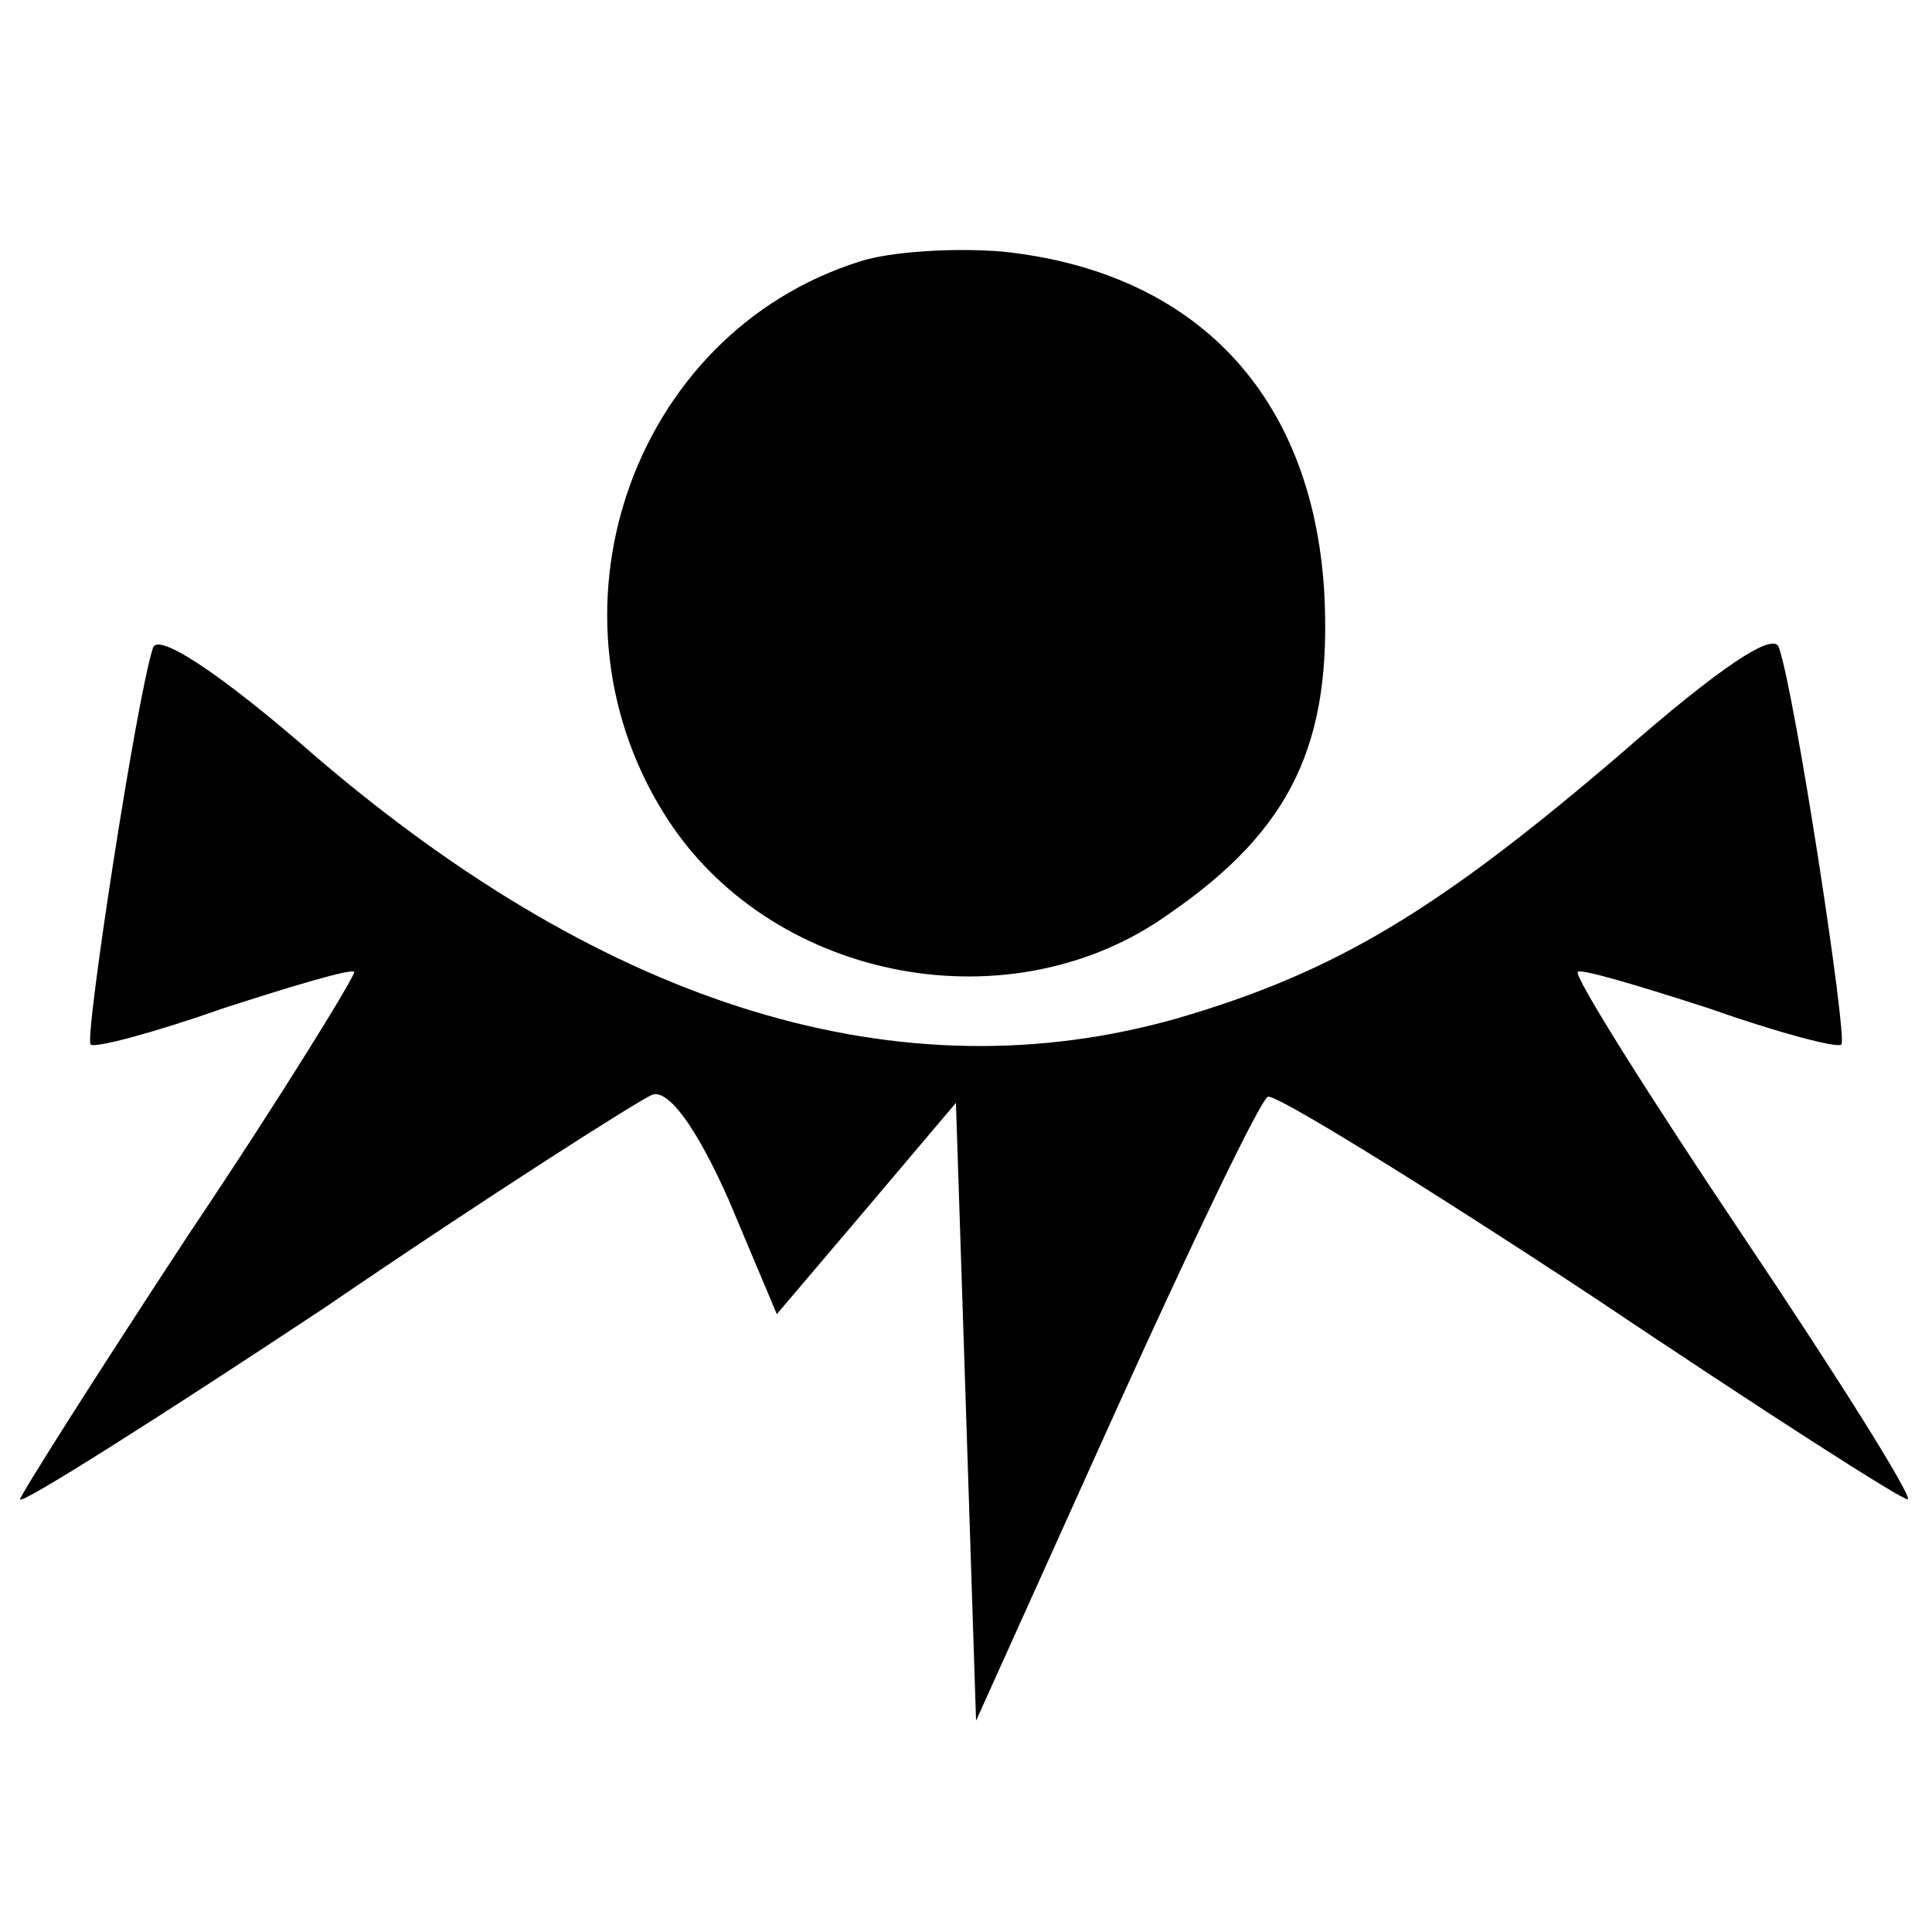
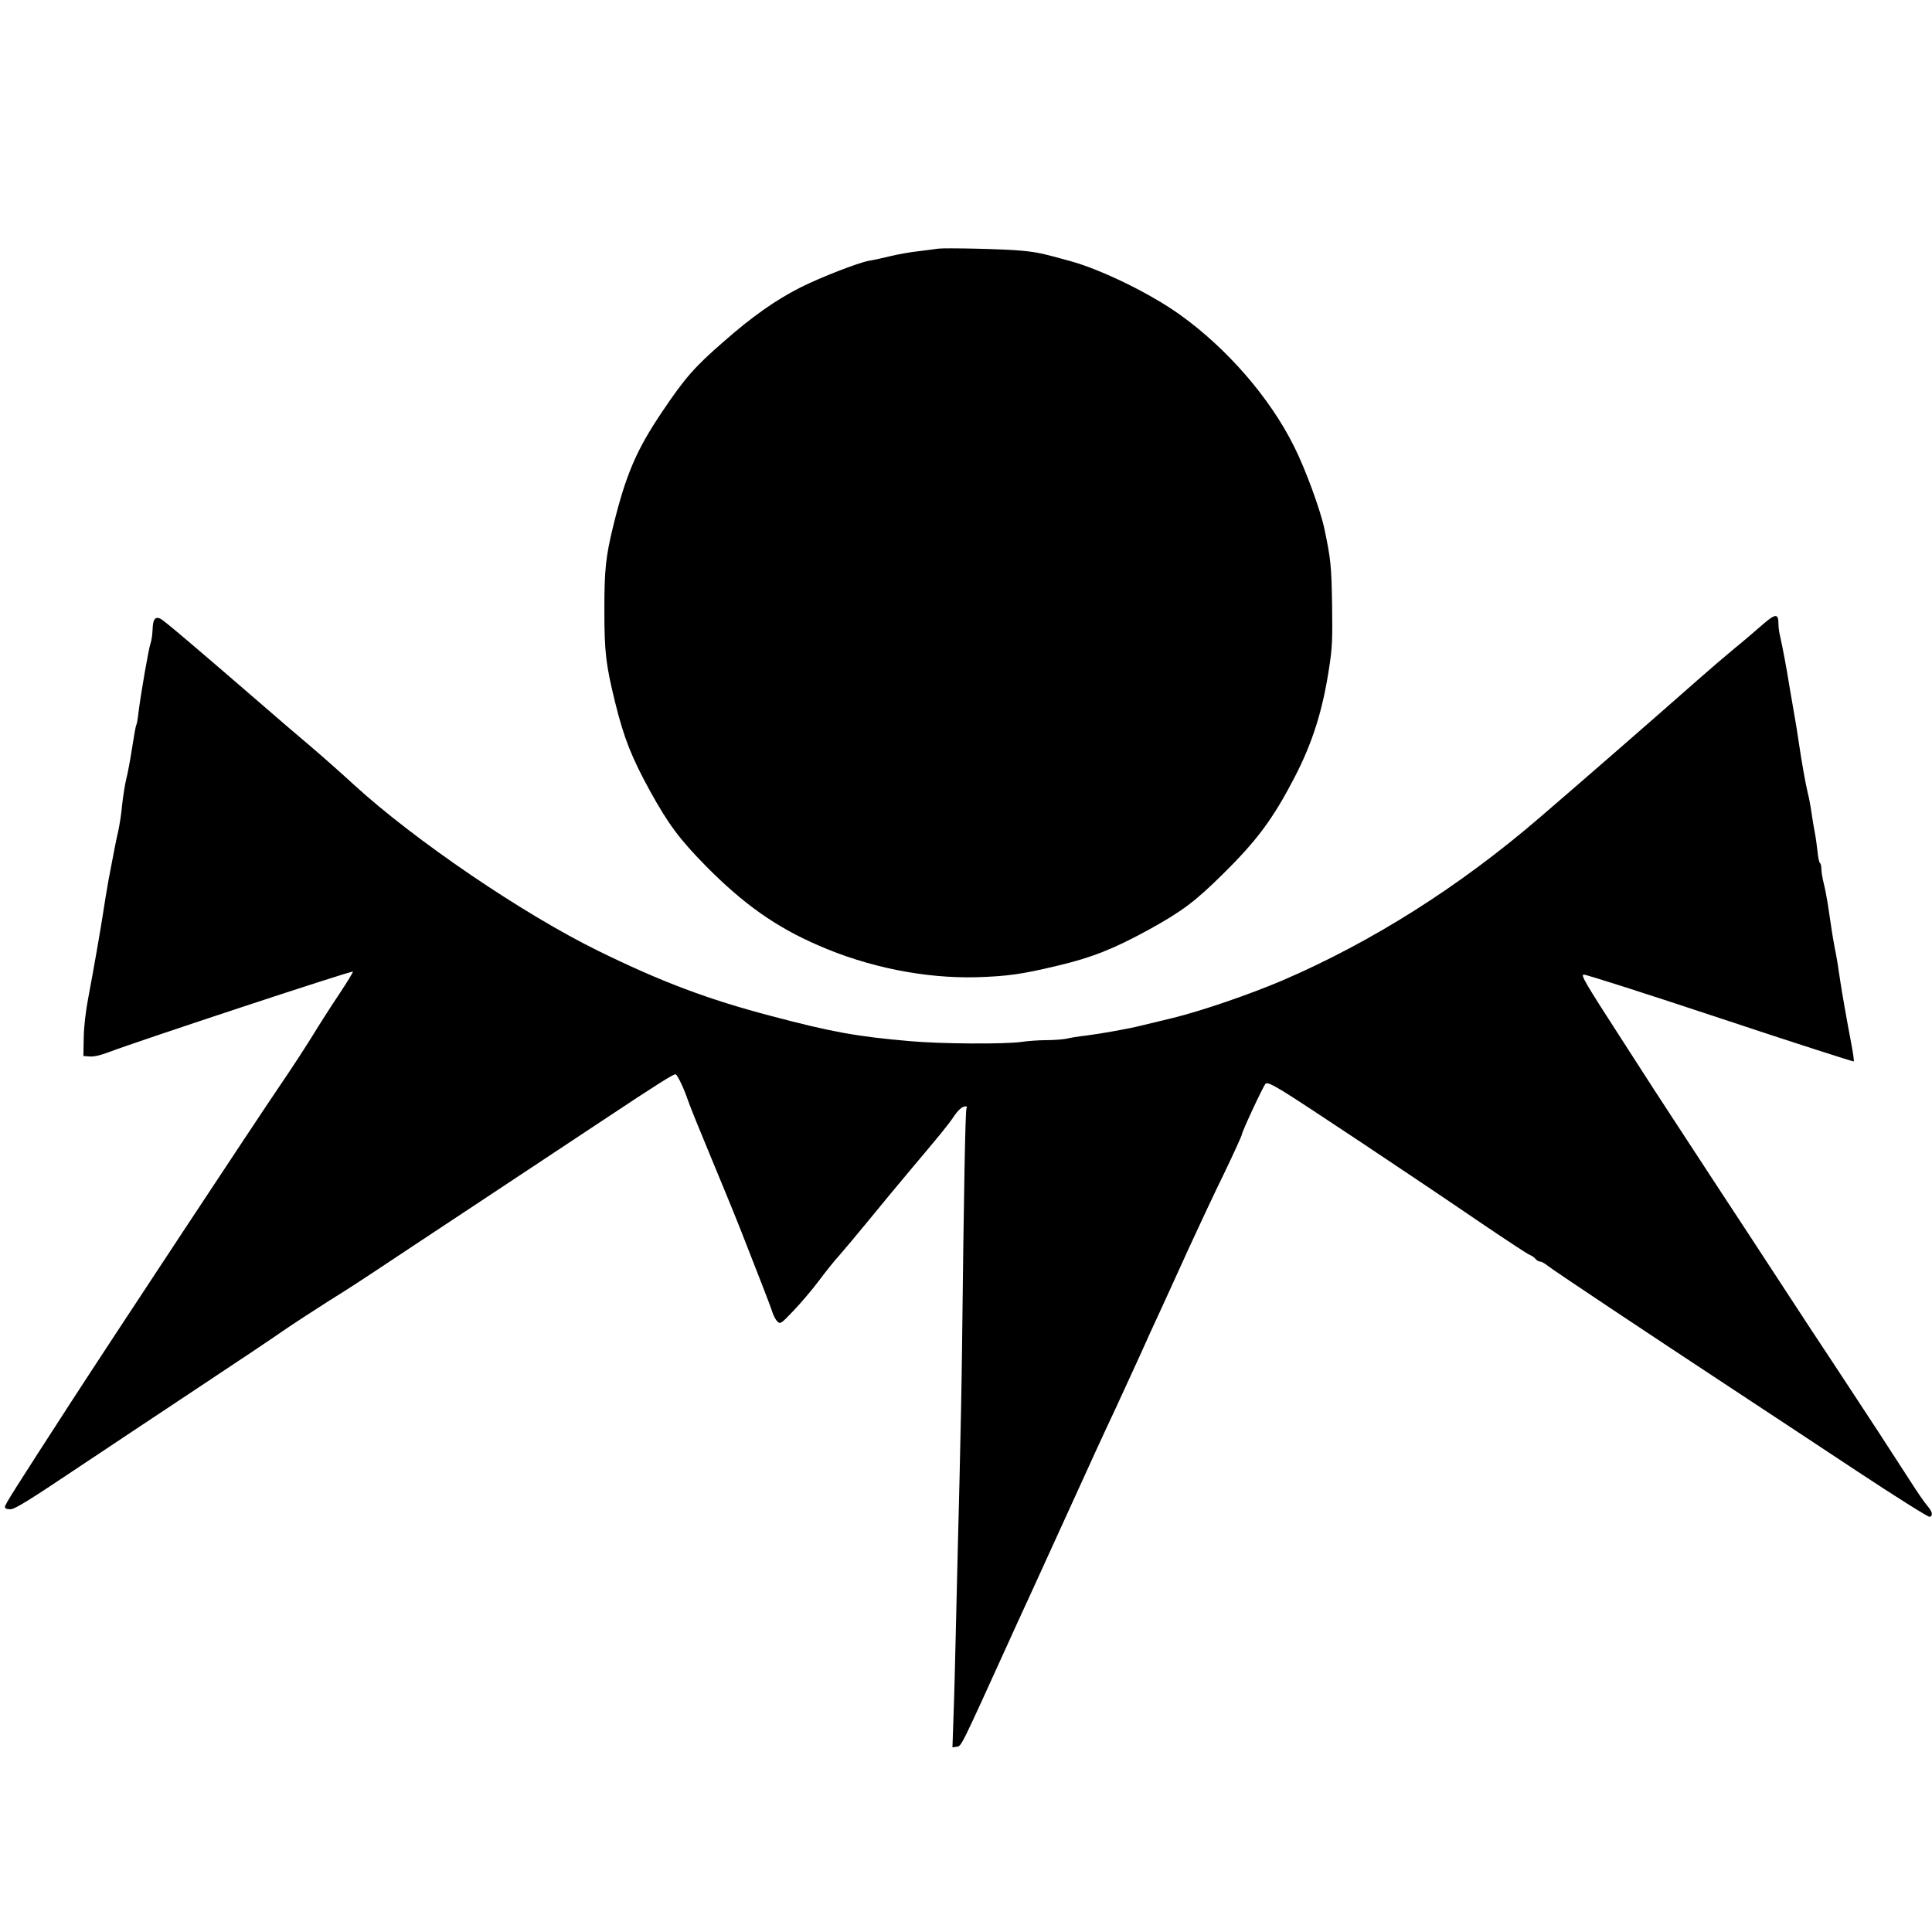
- <svg xmlns="http://www.w3.org/2000/svg" version="1" width="128" height="128" viewBox="0 0 96 96">
-   <path d="M42.7 13c-11.4 3.6-16.2 17.7-9.4 27.9 5.3 7.9 17 10.1 24.8 4.5 6.1-4.2 8.1-8.5 7.7-16-.6-9.8-6.4-15.9-16-16.9-2.4-.2-5.6 0-7.1.5z" />
-   <path d="M7.6 32.2c-.8 2.4-3.4 19.3-3.1 19.7.2.2 3.2-.6 6.6-1.8 3.4-1.1 6.4-2 6.5-1.8.1.1-3.5 6-8.2 13-4.6 7-8.4 13-8.4 13.2 0 .3 6.8-4 15.1-9.5 8.2-5.6 15.6-10.3 16.3-10.6.8-.3 2.2 1.6 3.8 5.2l2.4 5.7 4.5-5.3 4.4-5.2.5 15.3.5 15.4 6.9-15.3c3.8-8.4 7.2-15.5 7.6-15.7.3-.2 7.6 4.3 16.1 9.9 8.5 5.7 15.5 10.2 15.7 10.1.2-.2-3.5-6.1-8.2-13.1-4.7-7-8.4-12.9-8.2-13.1.1-.2 3.1.7 6.5 1.8 3.4 1.2 6.4 2 6.6 1.8.3-.4-2.3-17.4-3.1-19.7-.2-.9-3 1-7.8 5.2-9.1 7.8-14.2 10.9-22.1 13.2-13.7 3.9-28.2-.5-42.8-13-4.8-4.2-7.9-6.2-8.1-5.4z" />
+ <svg xmlns="http://www.w3.org/2000/svg" version="1" width="1560" height="1560" viewBox="0 0 1170 1170">
+   <path d="M568 150.6c-1.4.2-6.5.9-11.5 1.5-4.9.5-12.7 1.9-17.2 3s-10.4 2.4-13 2.8c-6.6 1.2-29.5 10.1-41.6 16.2-15 7.6-29.2 17.6-46.6 32.9-17.6 15.3-23.4 22-37.2 42.5-15.5 23-21.9 38-29.5 68.9-4.6 18.8-5.4 26.5-5.4 51.1 0 25.6.9 32.9 6.5 55.8 5.4 21.9 10.1 33.6 21.3 54 11 19.9 17.7 28.9 33.8 45.3 22.9 23.1 42.2 36.7 67.7 47.8 30.5 13.4 64.8 20.2 96.2 19.4 18.6-.6 27.4-1.8 49-7 20.8-4.9 34-10.2 55.4-21.9 19.9-11 27.8-16.9 44.6-33.5 20.9-20.6 30.6-33.8 43.5-58.7 10.8-20.8 17-40.4 20.9-66.2 1.9-12.2 2.1-17.1 1.8-38-.4-24.2-.8-27.8-4.6-46-2.4-11.5-11.6-36.7-18.6-50.5-14.7-29.4-40.6-59.2-69.2-79.6-17.6-12.6-47.1-27-65.8-32.2-17.8-4.9-20.5-5.5-30-6.4-9.8-1-46.4-1.8-50.5-1.2z" />
+   <path d="M1066.9 378.7c-4.1 3.6-11.7 10.1-16.9 14.3-5.2 4.3-15 12.7-21.8 18.7-25.6 22.6-69.1 60.5-96 83.6-48.6 41.8-101.5 75.2-155.7 98.5-20 8.5-48.5 18.3-66 22.6-8.2 2-16.8 4.1-19 4.6-7.3 1.9-24.9 5-33.5 6.1-4.7.5-10.1 1.4-12 1.9-1.9.4-7.4.9-12.1.9-4.7 0-11.7.5-15.5 1.1-10.2 1.4-48.6 1.2-67.4-.5-32.2-2.8-47.2-5.5-83.5-15.1-38.6-10.1-67-20.8-105.1-39.5-45.7-22.4-111.4-67.1-148.1-100.7-7.6-7-19.5-17.5-26.3-23.3-6.9-5.8-19.5-16.6-28-24-41.4-35.8-60.7-52.2-62.8-53.2-3.3-1.5-4.6.3-4.8 6.6-.1 2.8-.6 6.5-1.2 8.2-1.2 3.2-5.9 30.6-7.3 41.7-.4 3.8-1 7.2-1.3 7.7-.4.5-1.5 6.8-2.6 14s-2.7 15.7-3.5 18.7c-.8 3.1-1.9 10.1-2.5 15.5-.5 5.5-1.6 12.7-2.4 16.2-1.3 5.5-2.6 12.4-5.8 29.2-1.1 5.9-2.5 14.8-3.7 22.5-1.2 7.9-5.6 33.2-8.6 49-1.6 8.3-2.7 17.7-2.8 24.5l-.2 11 3.8.3c2.4.2 6.6-.7 11.5-2.6 17.9-6.8 147.2-49.5 147.9-48.8.3.2-3.5 6.4-8.4 13.8-4.9 7.3-12.2 18.7-16.2 25.3-4.1 6.6-12.7 19.9-19.3 29.5-15.1 22.2-104.2 157.2-126.4 191.5-34.3 53-40.4 62.6-40.4 64 0 1 1 1.5 3.3 1.5 2.6 0 10.9-5.1 41.8-25.8 21.2-14.1 55.1-36.7 75.5-50.2 20.3-13.4 41.9-27.9 47.9-32.1 6.1-4.2 18.7-12.4 28-18.3 9.4-5.8 21.7-13.8 27.5-17.7 5.8-3.9 33.9-22.5 62.5-41.4s62.7-41.5 75.8-50.2c33.4-22.2 43-28.2 43.9-27.7 1.3.8 4.9 8.4 7.3 15.4 1.2 3.6 7.4 18.9 13.7 34 6.3 15.1 14.8 35.8 18.8 46 4 10.2 9.6 24.6 12.5 32 2.9 7.4 5.8 15.1 6.4 17.1.7 2 2 4.4 3 5.3 1.7 1.5 2.2 1.2 9.7-6.7 4.3-4.5 11.3-12.7 15.4-18.2s9.7-12.5 12.5-15.5c2.7-3.1 10.6-12.5 17.5-20.9 6.9-8.5 18.1-22 25-30.2 18.8-22.3 23.2-27.7 26.3-32.3 3-4.5 5.4-6.6 7.5-6.6.8 0 1 .5.5 1.2-.7 1.2-1.6 49.1-2.7 145.3-.2 18.7-.9 54-1.5 78.5s-1.6 63.2-2.1 86c-.5 22.8-1.2 49.5-1.6 59.3l-.6 17.9 2.6-.4c2.8-.3 2.2.9 31.6-63.8 2.6-5.8 8.7-19.1 13.5-29.5 7.7-16.8 23.6-51.7 39-85.5 2.9-6.3 8.7-18.9 13-28 4.2-9.1 10.5-22.8 14-30.5 3.4-7.7 9-19.9 12.3-27 3.3-7.2 11-24 17.1-37.5 6.2-13.5 15.9-34.2 21.7-46 5.7-11.9 10.4-22.2 10.4-22.8 0-1.6 12.9-29.3 14.4-30.9.8-.9 3.3.1 10.6 4.5 10.4 6.3 78.1 51.3 120.3 80.1 14.8 10 27.8 18.6 29 19 1.3.5 2.9 1.6 3.6 2.5.7.9 2 1.6 2.8 1.6.9 0 2.9 1.2 4.7 2.6 3 2.5 57.2 38.6 116.1 77.4 15.4 10.1 47.3 31.2 70.9 46.8 23.6 15.6 43.5 28.1 44.2 27.8 2.2-.8 1.6-3.2-1.5-6.8-1.6-1.8-6.2-8.5-10.2-14.8-10.1-15.7-26.5-40.9-44-67.4-8.1-12.1-23.8-36.1-34.9-53.1-11.2-17.1-28.2-43.2-38-58-9.7-14.9-21.2-32.4-25.5-39-4.4-6.6-19.1-29.3-32.7-50.5-21.5-33.3-24.6-38.5-22.8-38.8 1.2-.2 38.3 11.7 82.6 26.4 44.2 14.7 80.7 26.4 81 26.2.3-.3-.4-5.2-1.5-10.9-2.7-14.1-5.9-32.5-6.6-37.4-1-7.1-2.4-15.9-3.5-21-.5-2.8-1.5-8.2-2-12-.6-3.9-1.5-10.2-2.1-14-.6-3.9-1.7-9.6-2.5-12.7-.8-3.2-1.4-7.1-1.4-8.7 0-1.7-.4-3.2-.9-3.5-.4-.3-1.1-3.4-1.4-6.8-.4-3.5-1.1-8.8-1.7-11.8-.6-3-1.5-8.4-2-12-.5-3.6-1.5-9.2-2.4-12.5-1.3-5.7-3.2-16-5.6-32-.5-3.9-1.5-9.5-2-12.5s-1.9-11.1-3.1-18c-2.1-13.1-4.3-24.6-5.9-31.8-.6-2.3-1-5.7-1-7.6 0-6.3-1.9-6.1-10.1 1.1z" />
</svg>
